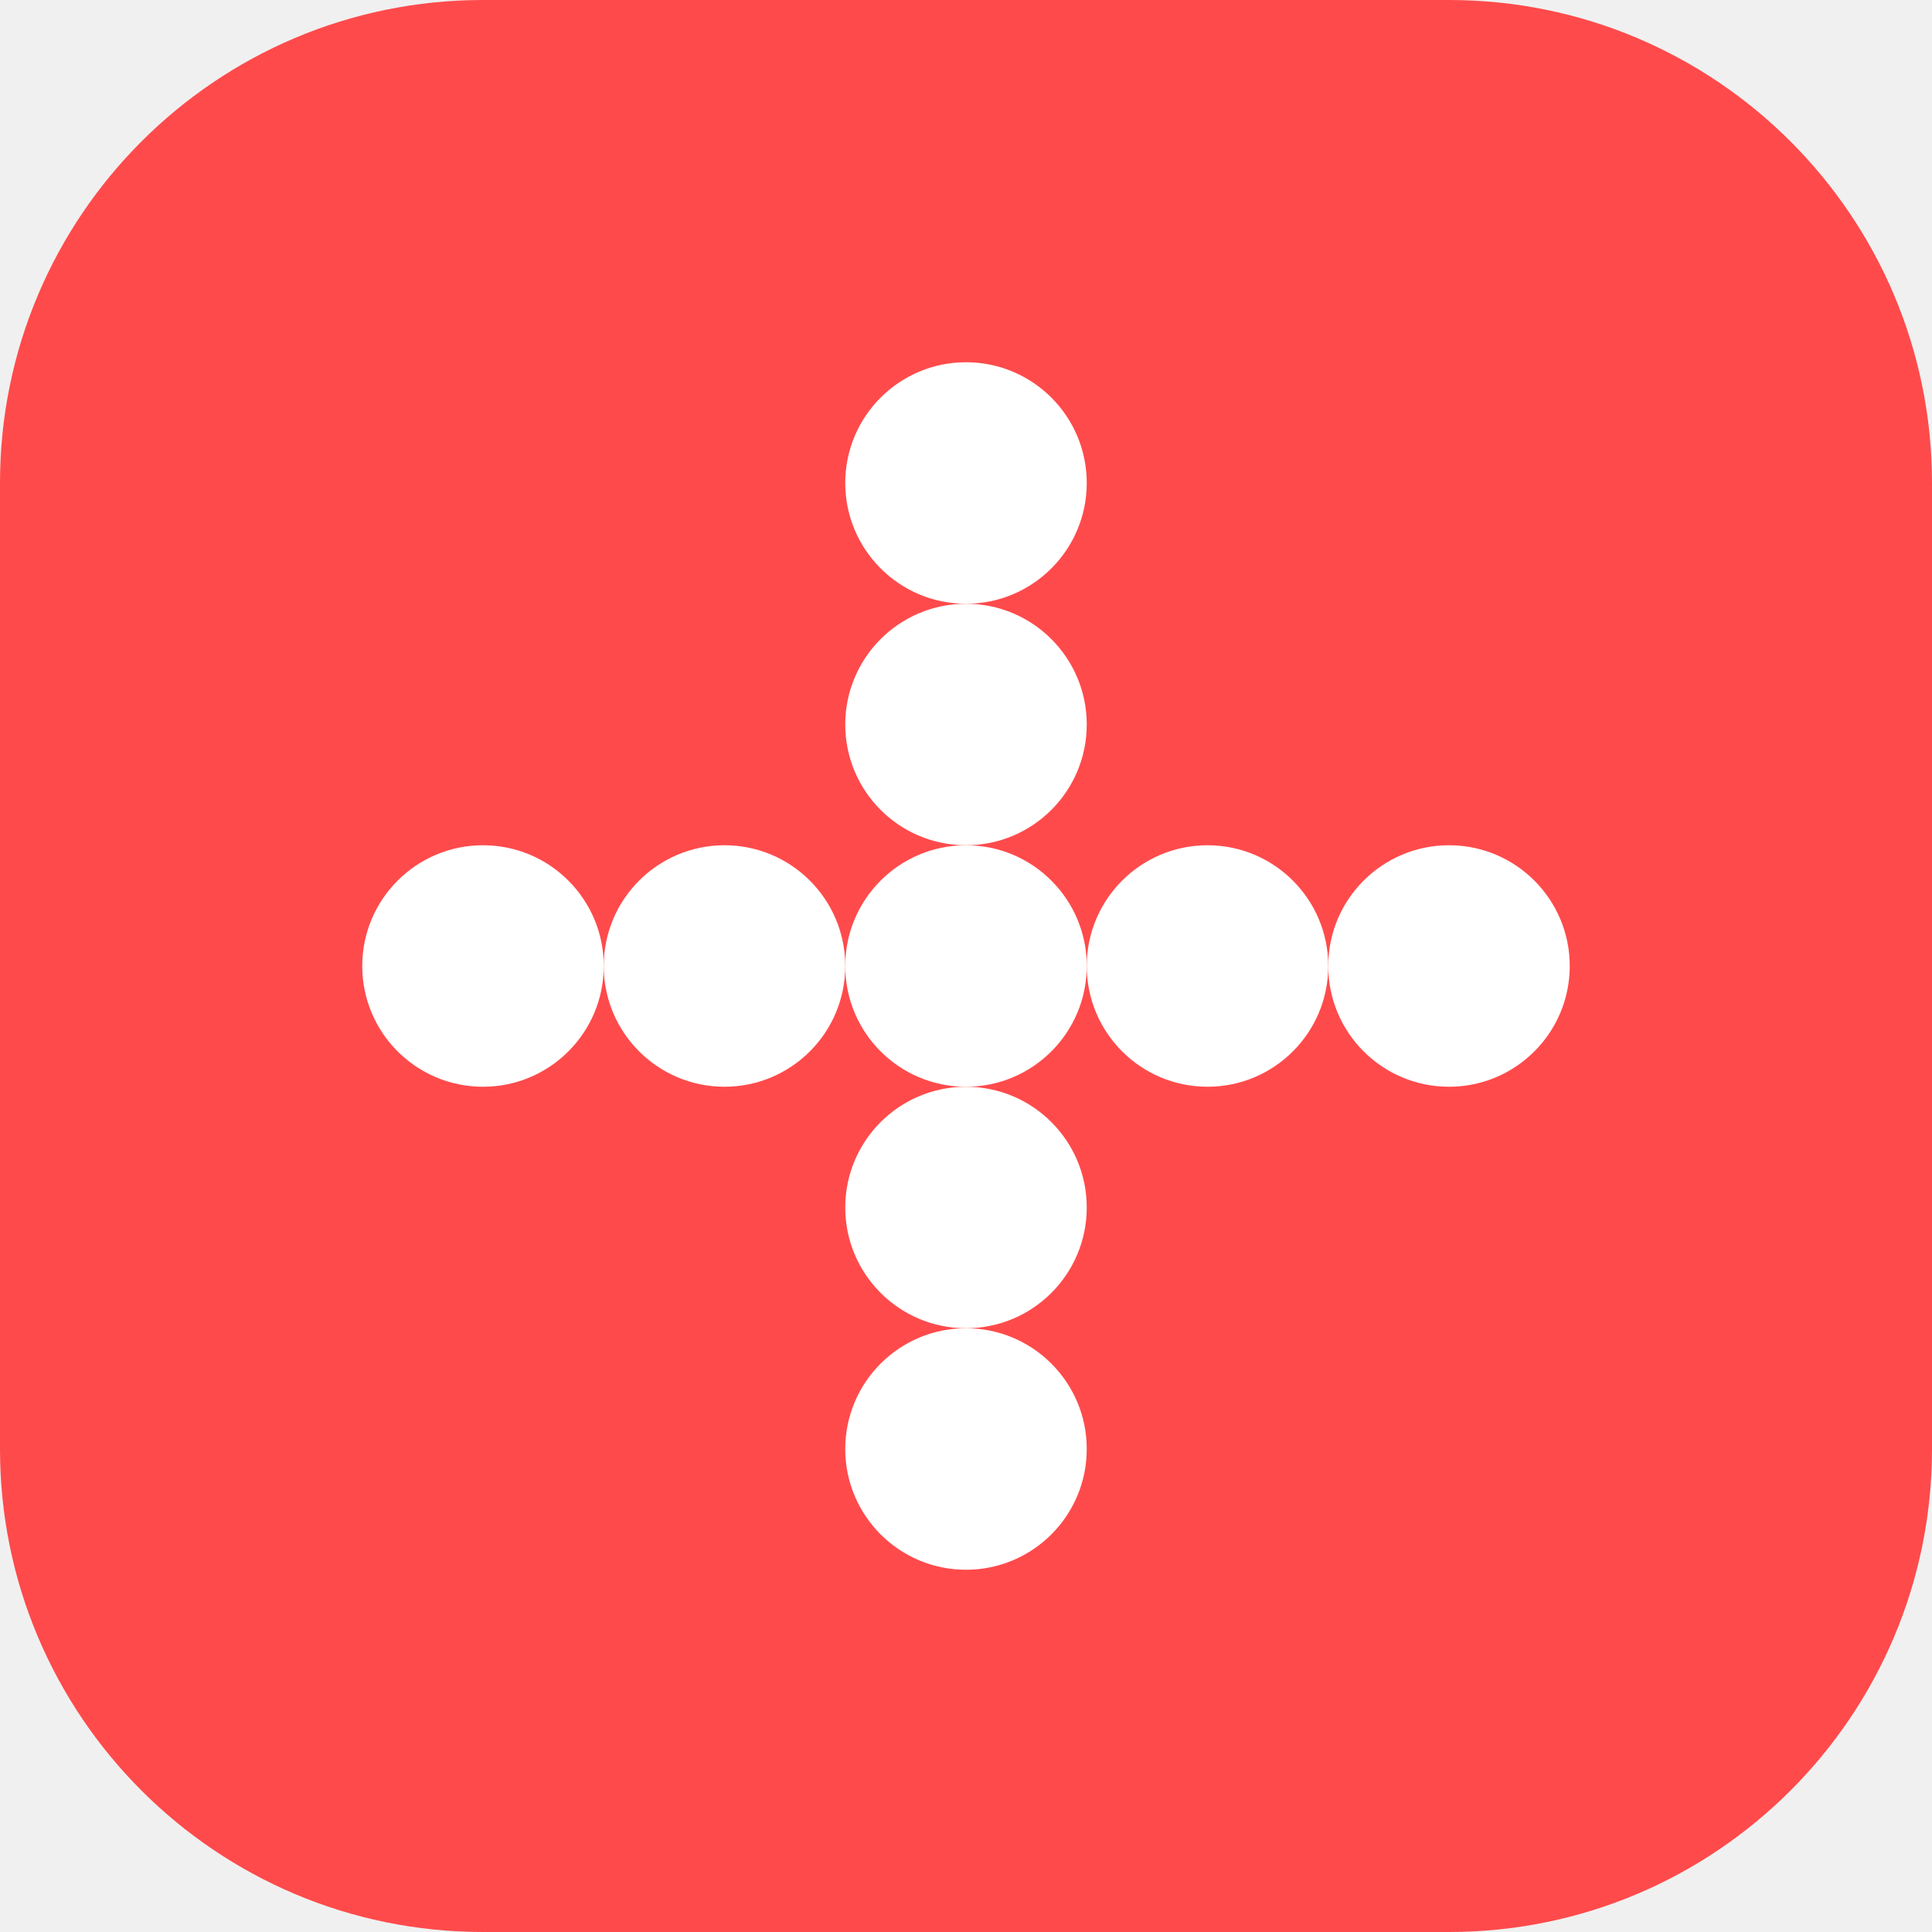
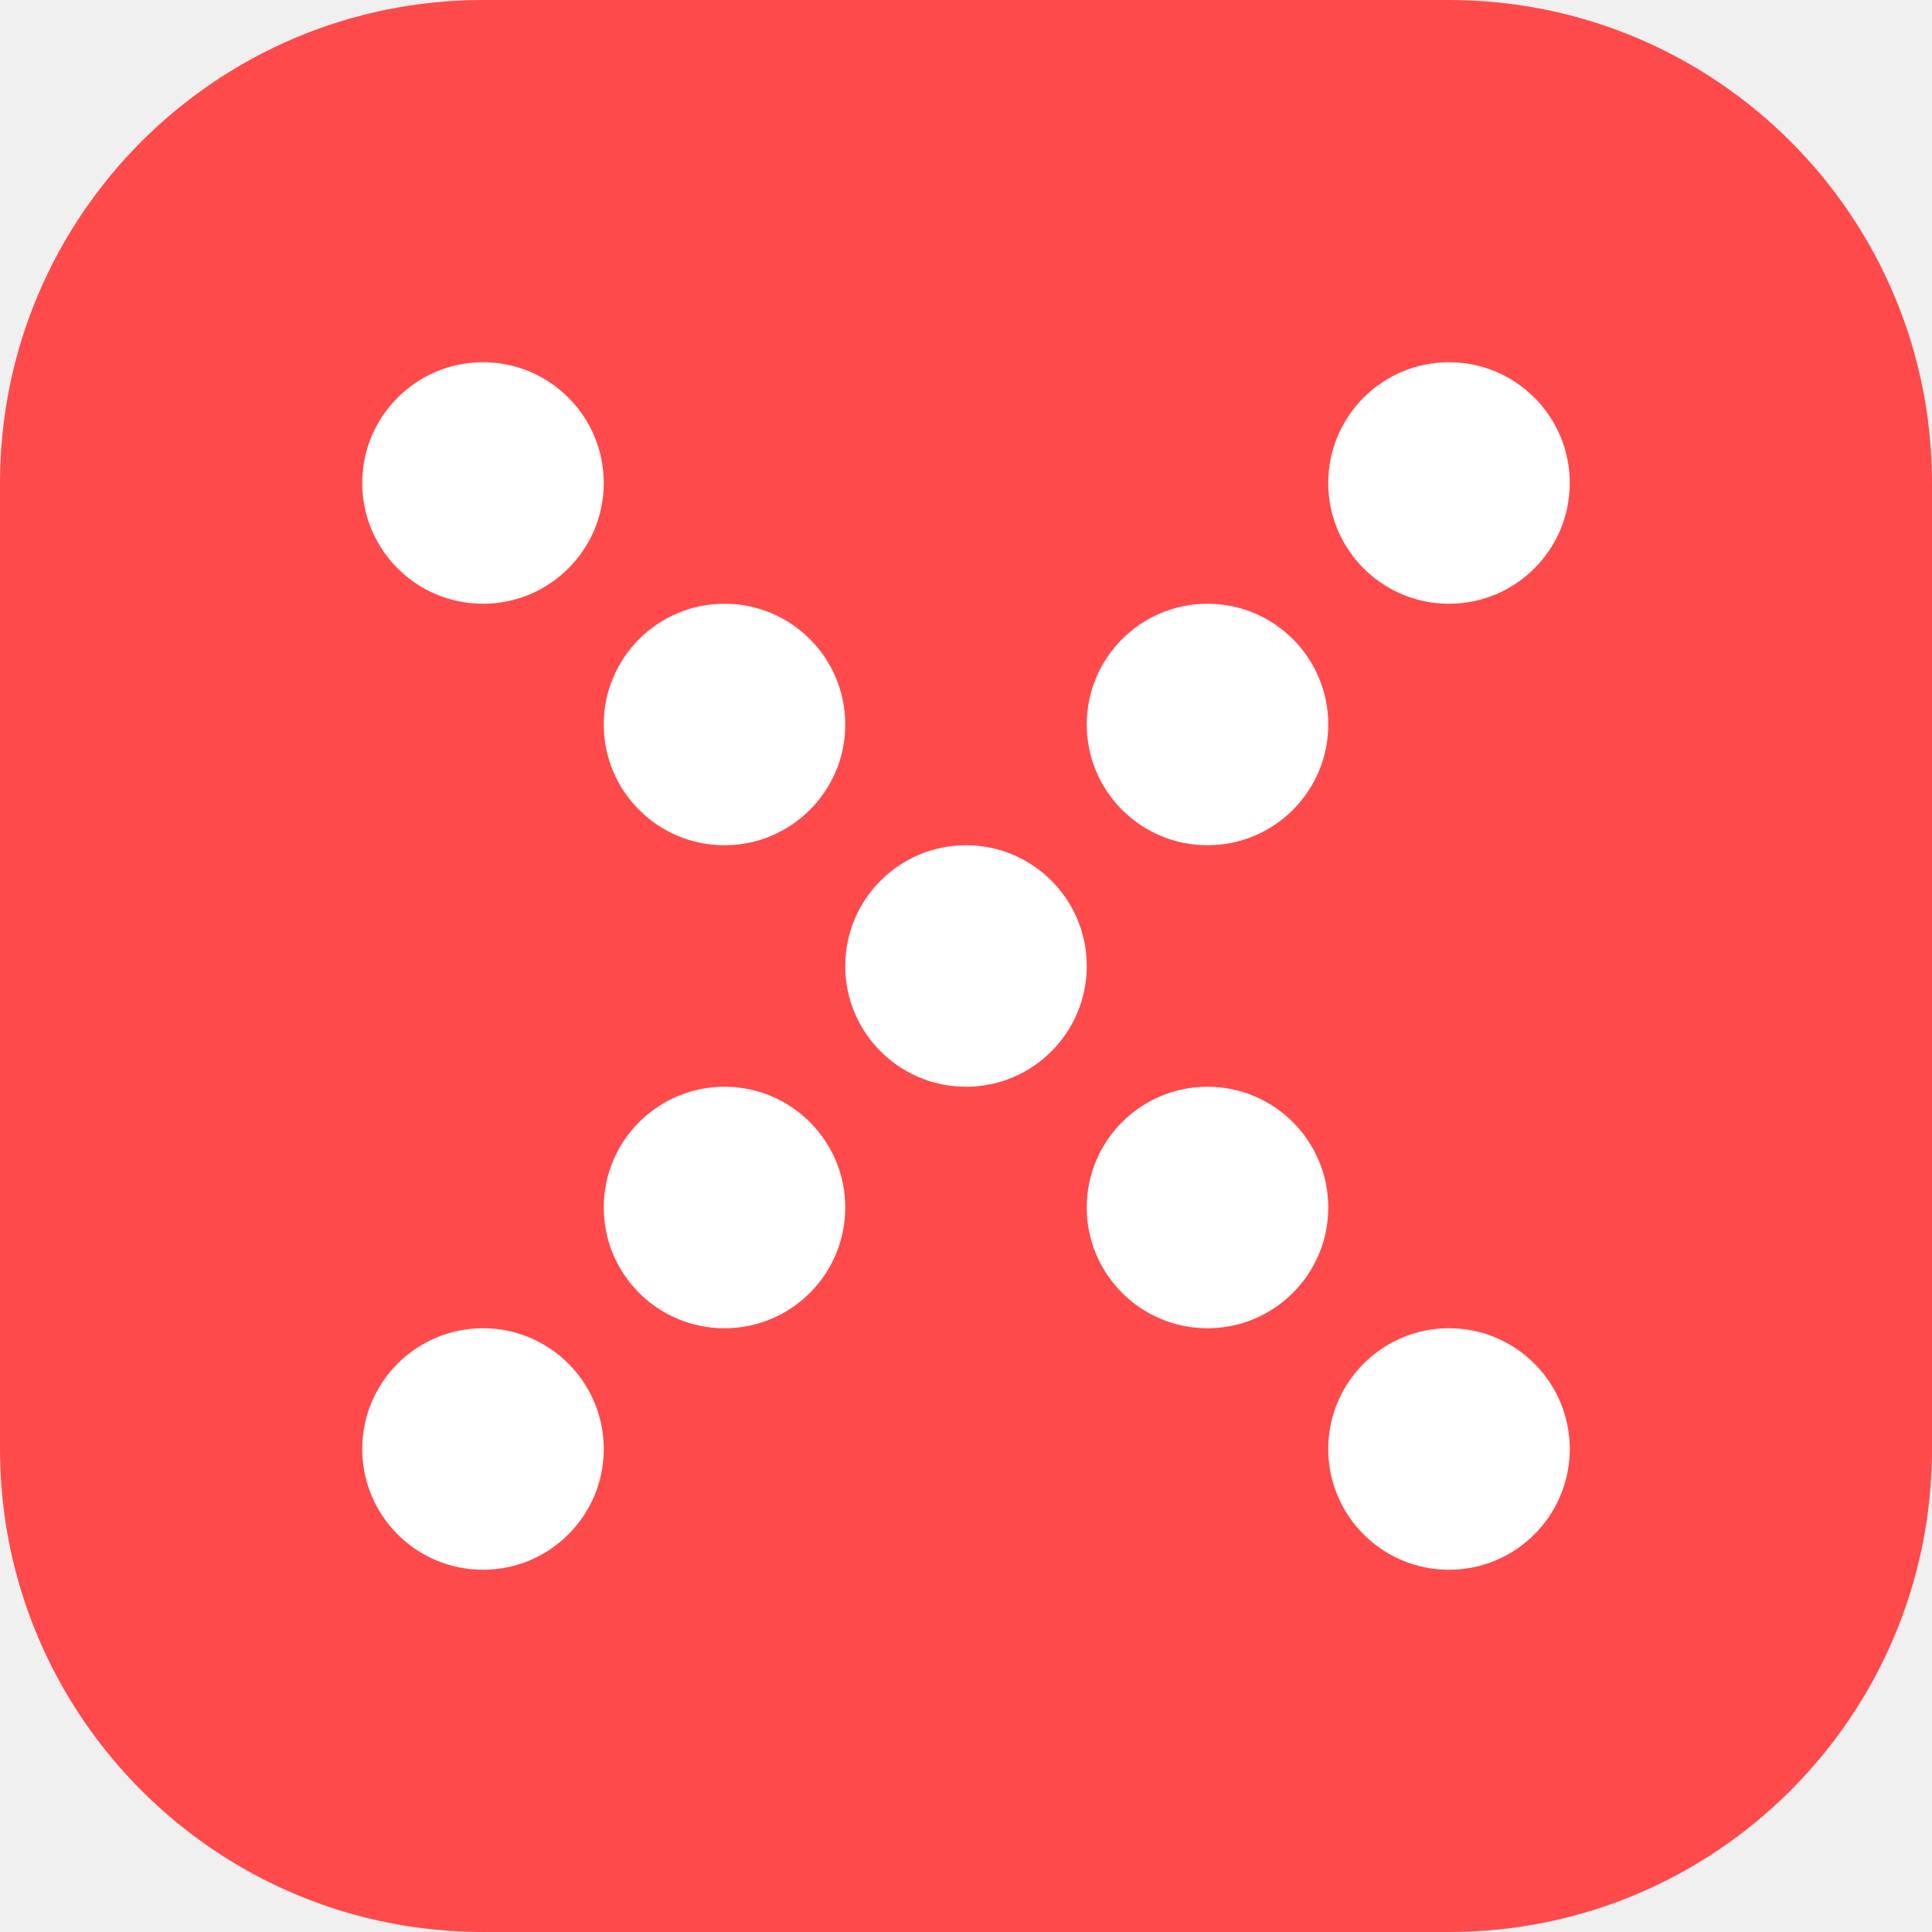
<svg xmlns="http://www.w3.org/2000/svg" viewBox="0 0 32 32">
  <rect width="32" height="32" rx="8" fill="#ff4a4b" />
  <g fill="#fff">
-     <circle cx="16" cy="8" r="2" />
-     <circle cx="16" cy="12" r="2" />
+     <circle cx="8" cy="8" r="2" />
+     <circle cx="12" cy="12" r="2" />
    <circle cx="16" cy="16" r="2" />
-     <circle cx="16" cy="20" r="2" />
-     <circle cx="16" cy="24" r="2" />
-     <circle cx="8" cy="16" r="2" />
-     <circle cx="12" cy="16" r="2" />
-     <circle cx="20" cy="16" r="2" />
-     <circle cx="24" cy="16" r="2" />
+     <circle cx="20" cy="20" r="2" />
+     <circle cx="24" cy="24" r="2" />
+     <circle cx="24" cy="8" r="2" />
+     <circle cx="20" cy="12" r="2" />
+     <circle cx="12" cy="20" r="2" />
+     <circle cx="8" cy="24" r="2" />
  </g>
</svg>
